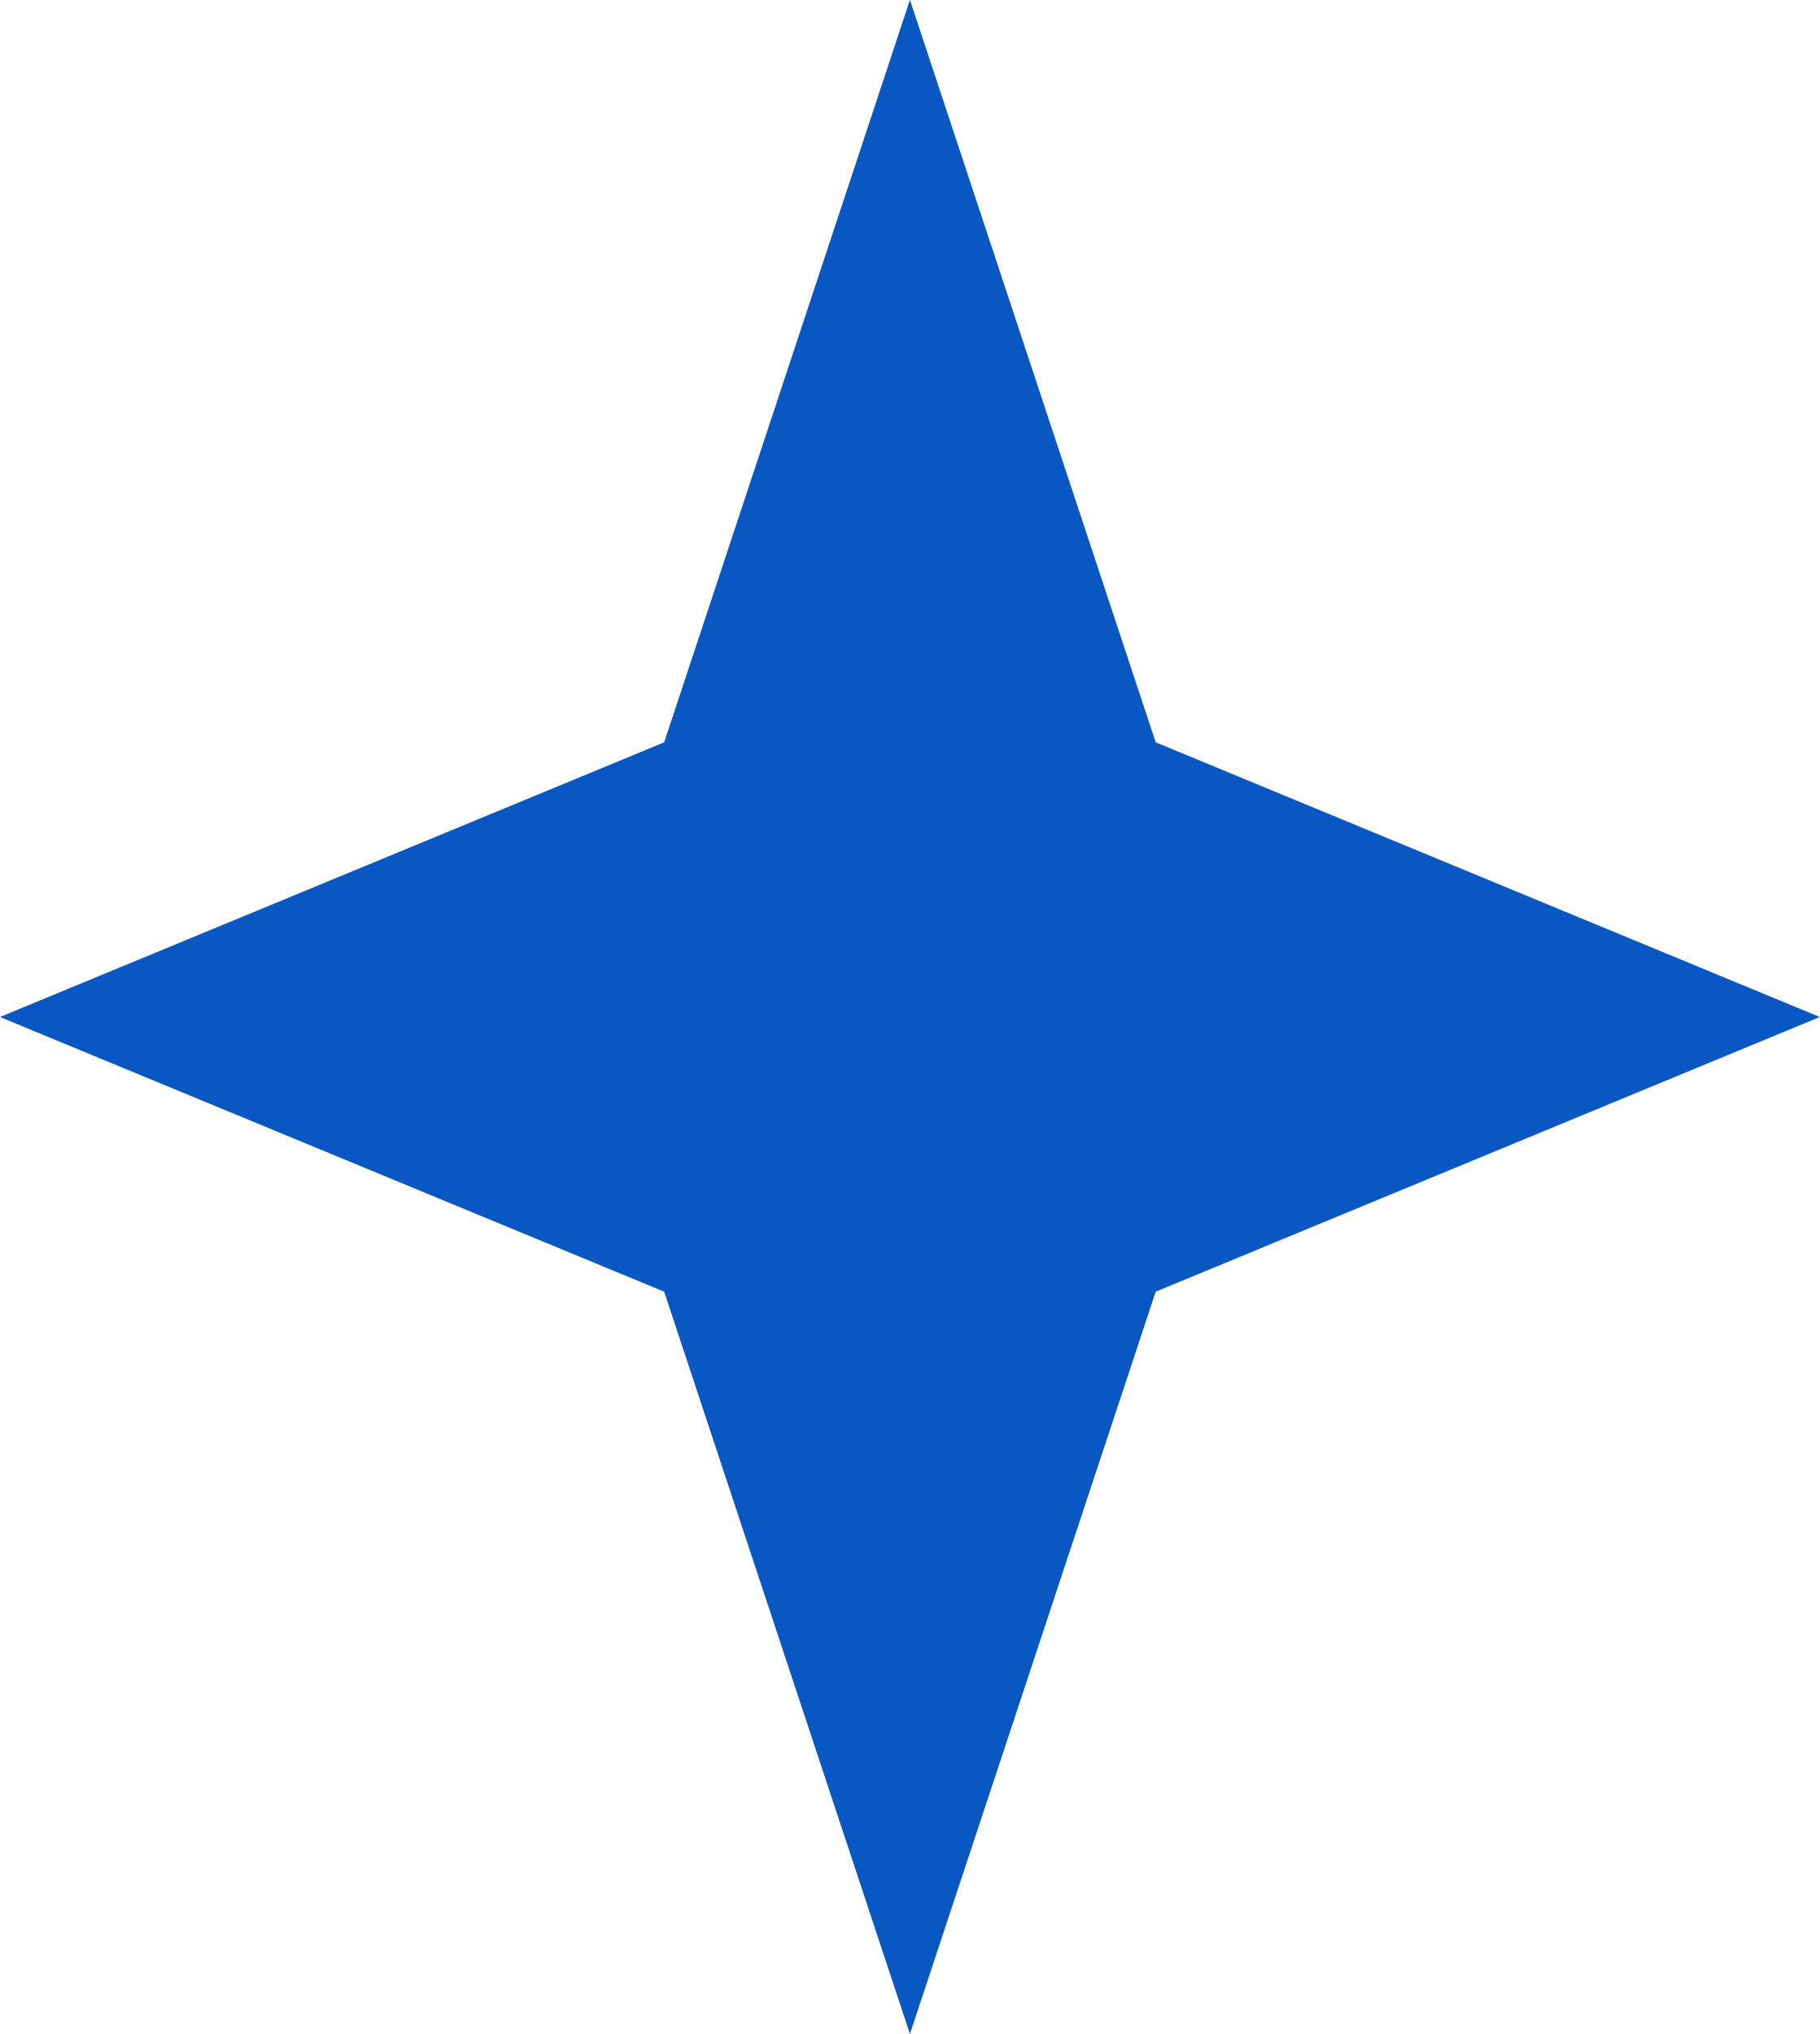
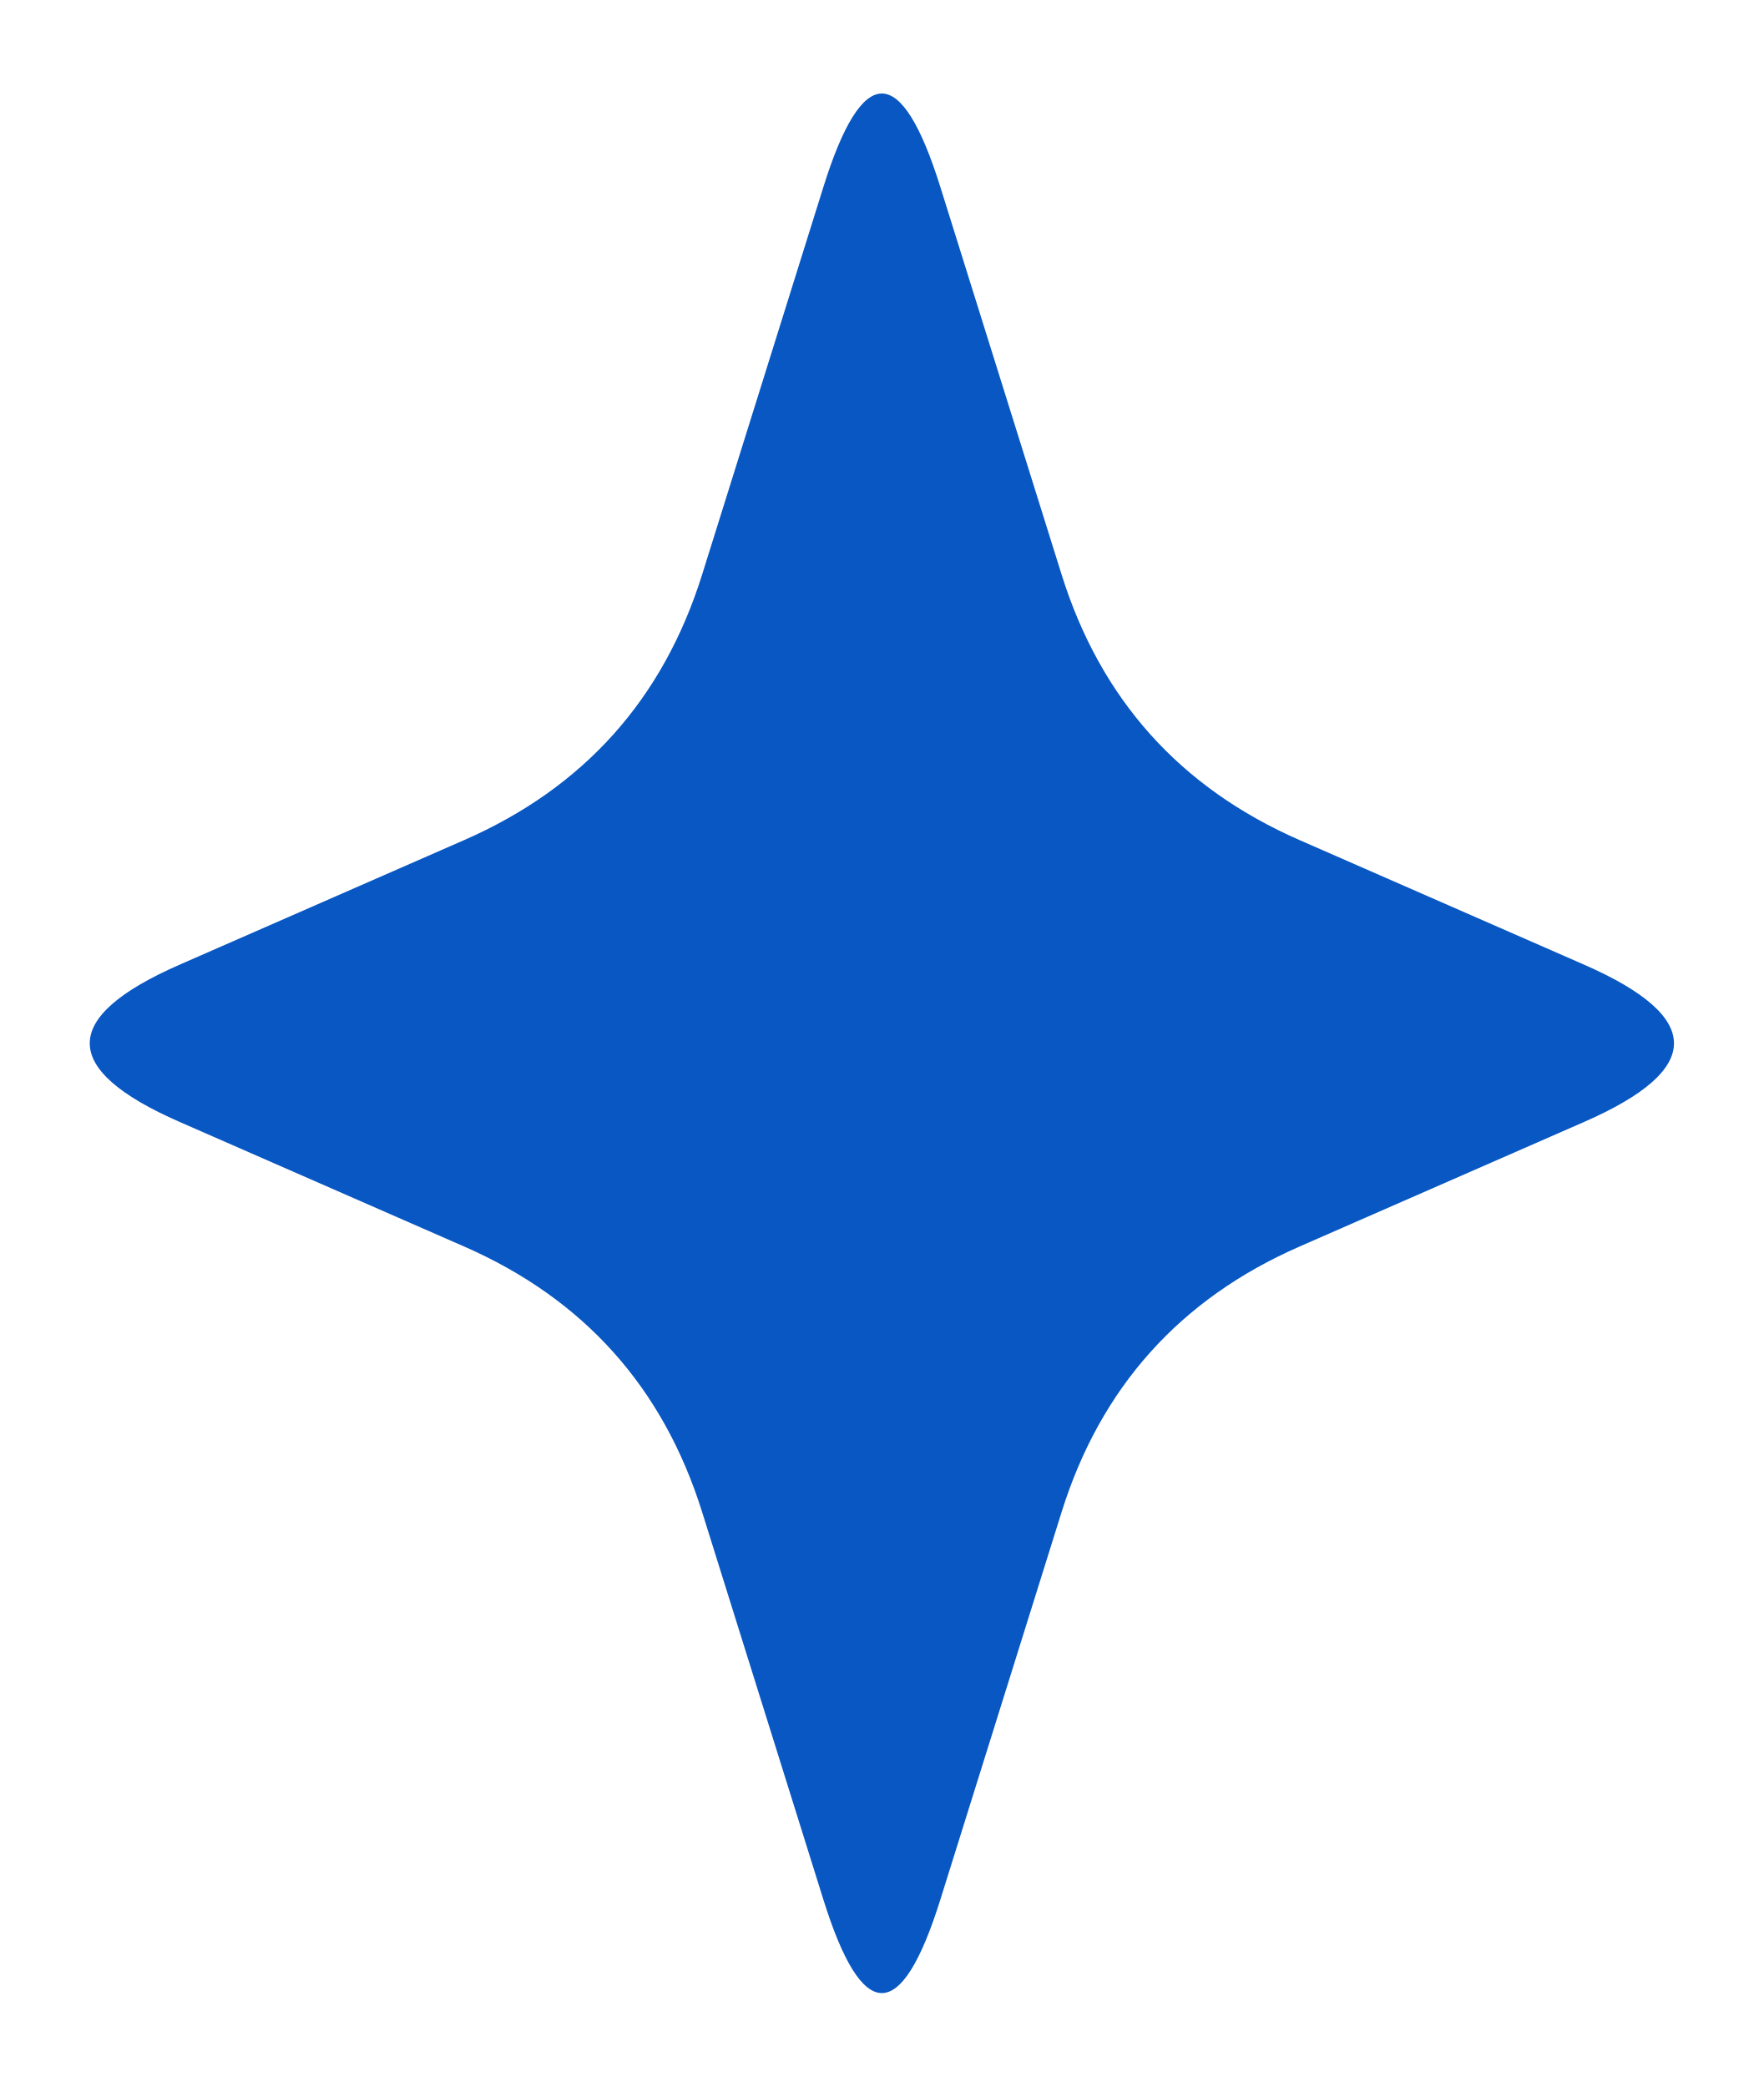
- <svg xmlns="http://www.w3.org/2000/svg" preserveAspectRatio="none" overflow="visible" style="display: block;" width="17" height="19" viewBox="0 0 17 19" fill="none">
-   <path id="Star 12" d="M10.321 7.091L10.394 7.309L10.604 7.396L15.691 9.5L10.604 11.604L10.394 11.691L10.321 11.909L8.5 17.409L6.679 11.909L6.606 11.691L6.396 11.604L1.308 9.5L6.396 7.396L6.606 7.309L6.679 7.091L8.5 1.59L10.321 7.091Z" fill="#0857C3" stroke="#0857C3" />
+ <svg xmlns="http://www.w3.org/2000/svg" width="18" height="21.3" viewBox="0 0 18 21.3" fill="none">
+   <path d="M 8.403 1.909 L 8.403 1.909 Q 9.000 0.000 9.597 1.909 L 10.834 5.863 Q 11.431 7.772 13.263 8.574 L 16.168 9.846 Q 18.000 10.648 16.168 11.450 L 13.263 12.722 Q 11.431 13.524 10.834 15.433 L 9.597 19.387 Q 9.000 21.296 8.403 19.387 L 7.166 15.433 Q 6.569 13.524 4.737 12.722 L 1.832 11.450 Q 0.000 10.648 1.832 9.846 L 4.737 8.574 Q 6.569 7.772 7.166 5.863 Z" fill="#0857C3" />
</svg>
